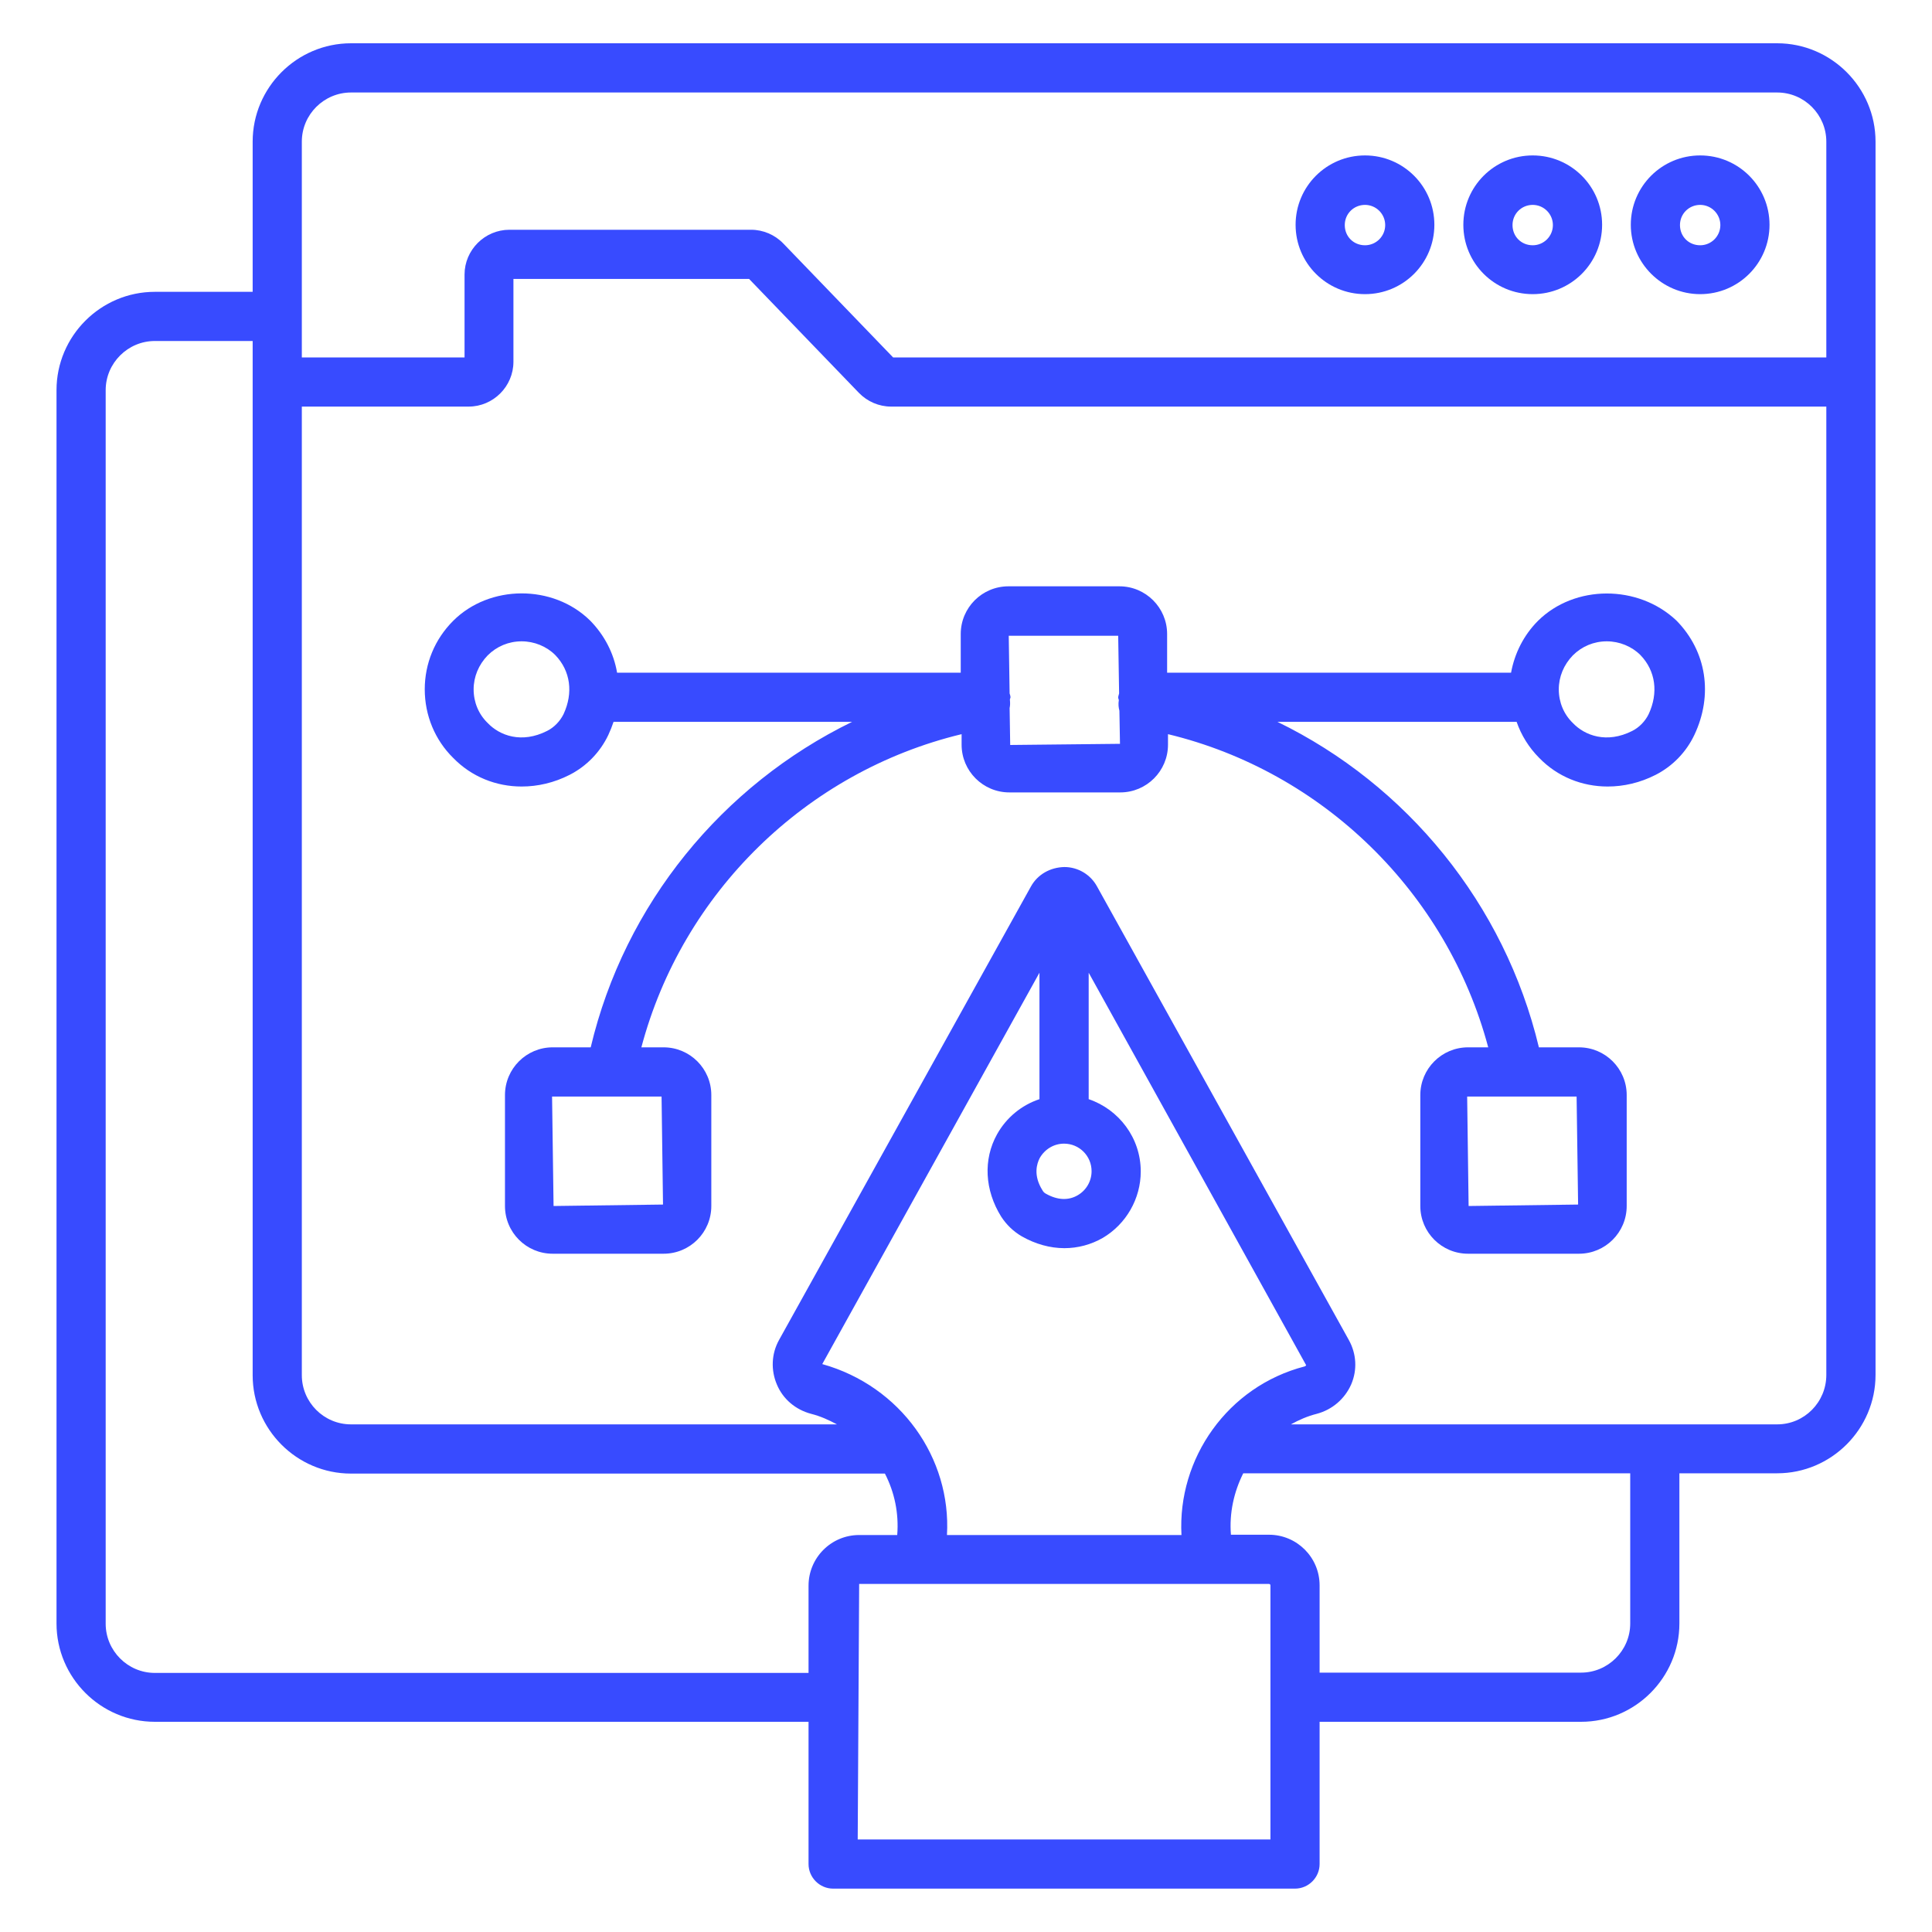
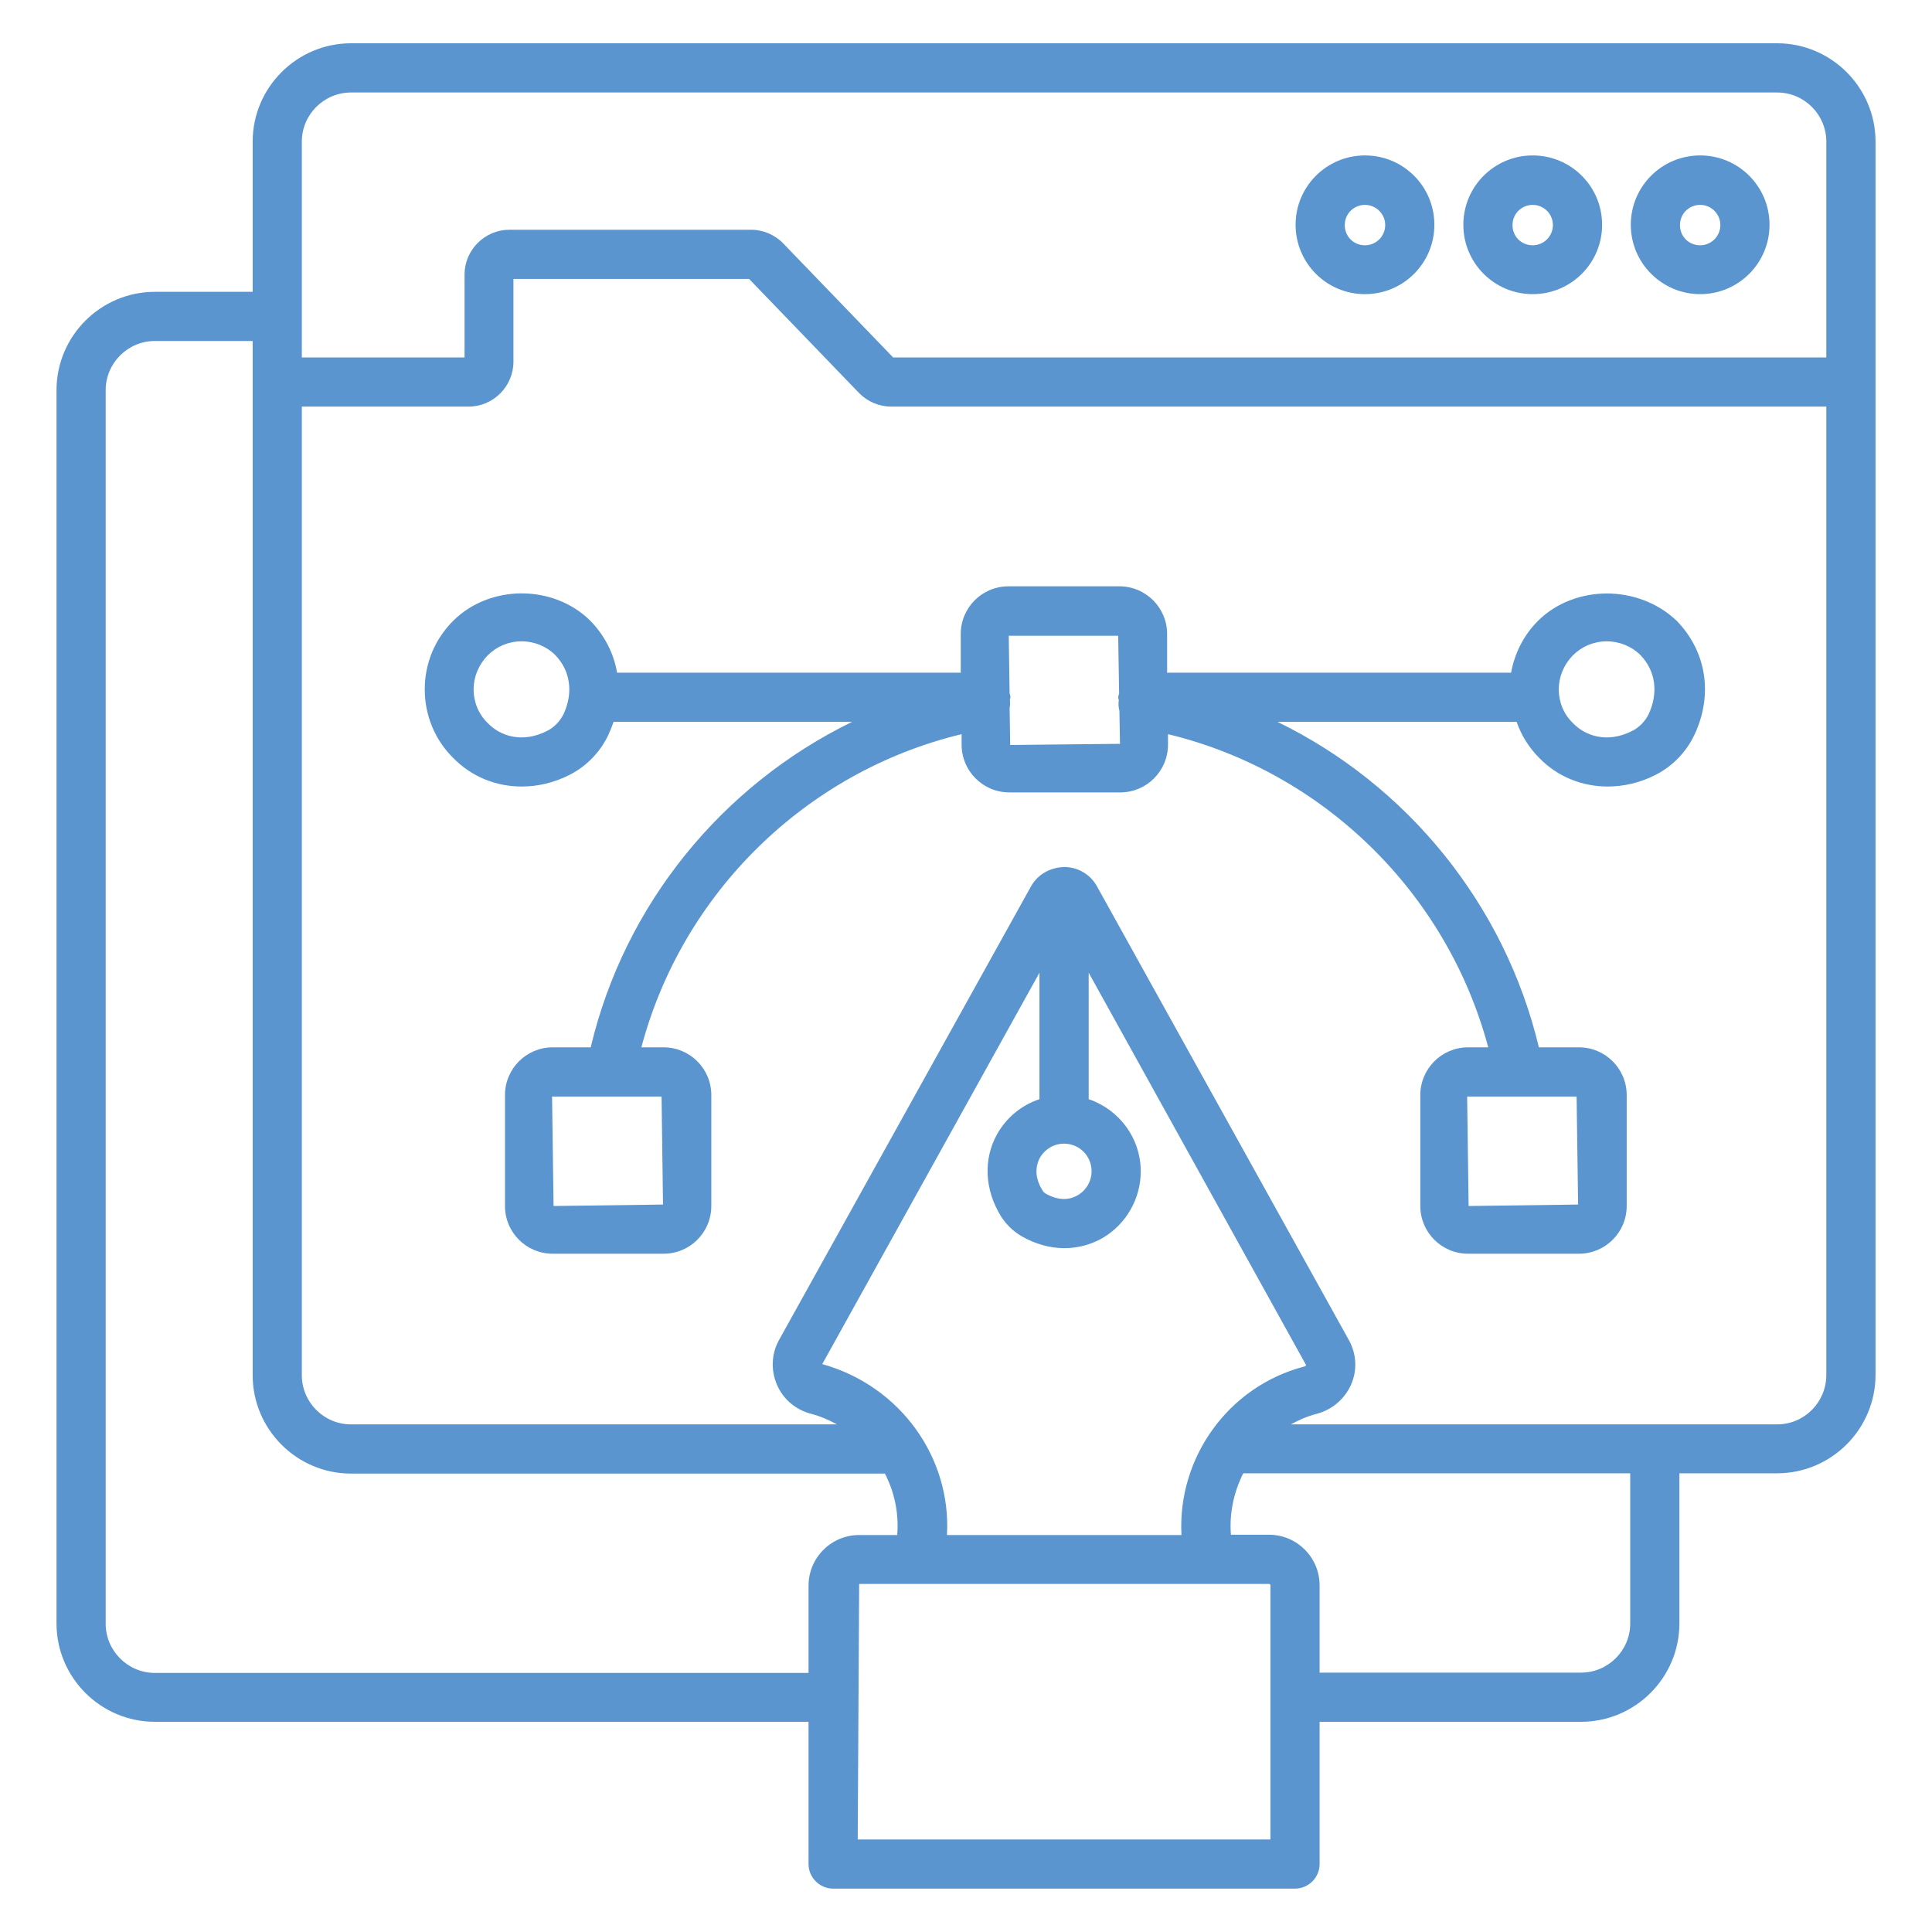
<svg xmlns="http://www.w3.org/2000/svg" width="40" height="40" viewBox="0 0 40 40" fill="none">
-   <path d="M35.2 6.09C35.994 6.09 36.636 5.448 36.636 4.654C36.636 3.86 35.994 3.218 35.2 3.218C34.406 3.218 33.764 3.86 33.764 4.654C33.764 5.448 34.412 6.09 35.2 6.09ZM35.2 4.242C35.43 4.242 35.618 4.43 35.618 4.66C35.618 4.891 35.43 5.078 35.2 5.078C34.964 5.078 34.782 4.897 34.782 4.66C34.782 4.424 34.97 4.242 35.2 4.242Z" fill="#384BFF" />
-   <path d="M36.794 0.896H7.267C6.146 0.896 5.231 1.812 5.231 2.933V6.042H3.206C2.085 6.042 1.17 6.957 1.17 8.078V33.612C1.17 34.733 2.085 35.648 3.206 35.648H16.74V38.593C16.74 38.872 16.97 39.102 17.249 39.102H26.812C27.091 39.102 27.321 38.872 27.321 38.593V35.648H32.734C33.855 35.648 34.77 34.733 34.77 33.612V30.503H36.794C37.915 30.503 38.831 29.587 38.831 28.466V2.933C38.831 1.812 37.915 0.896 36.794 0.896ZM6.249 2.933C6.249 2.369 6.709 1.915 7.267 1.915H36.794C37.358 1.915 37.812 2.375 37.812 2.933V7.4H18.491L16.218 5.042C16.043 4.86 15.8 4.757 15.552 4.757H10.546C10.037 4.757 9.618 5.175 9.618 5.684V7.4H6.249V2.933ZM3.206 34.636C2.643 34.636 2.188 34.175 2.188 33.618V8.078C2.188 7.515 2.649 7.06 3.206 7.06H5.231V28.472C5.231 29.593 6.146 30.509 7.267 30.509H18.321C18.521 30.896 18.612 31.333 18.576 31.781H17.788C17.206 31.781 16.74 32.254 16.74 32.83V34.636H3.206ZM21.527 23.975C21.631 23.794 21.818 23.678 22.03 23.678C22.346 23.678 22.6 23.933 22.6 24.248C22.6 24.454 22.491 24.642 22.315 24.745C22.121 24.86 21.891 24.848 21.655 24.715C21.623 24.699 21.598 24.673 21.582 24.642C21.388 24.333 21.467 24.09 21.527 23.975ZM21.521 22.757C21.148 22.881 20.834 23.141 20.643 23.484C20.352 24.006 20.388 24.642 20.727 25.187C20.837 25.357 20.982 25.497 21.158 25.599C21.437 25.757 21.74 25.842 22.037 25.842C22.315 25.842 22.588 25.769 22.831 25.63C23.315 25.345 23.618 24.818 23.618 24.254C23.618 23.557 23.164 22.969 22.54 22.757V20.139L27.043 28.266C27.037 28.272 27.03 28.284 27.012 28.29C25.418 28.703 24.376 30.194 24.461 31.781H19.606C19.697 30.187 18.649 28.697 17.024 28.242L21.521 20.139V22.757ZM26.303 38.084H17.758L17.788 32.794H26.273C26.291 32.794 26.303 32.806 26.303 32.824V38.084ZM33.752 33.612C33.752 34.175 33.291 34.63 32.734 34.63H27.321V32.824C27.321 32.242 26.849 31.775 26.273 31.775H25.485C25.449 31.327 25.546 30.89 25.74 30.503H33.752V33.612ZM36.794 29.49H26.727C26.891 29.399 27.067 29.321 27.261 29.272C27.582 29.187 27.843 28.963 27.976 28.66C28.103 28.363 28.085 28.03 27.927 27.745L22.715 18.357C22.582 18.109 22.321 17.951 22.037 17.951C21.746 17.957 21.485 18.102 21.346 18.351L16.128 27.745C15.97 28.03 15.958 28.369 16.085 28.666C16.212 28.969 16.473 29.187 16.794 29.272C16.988 29.321 17.158 29.399 17.328 29.49H7.267C6.703 29.49 6.249 29.03 6.249 28.472V8.418H9.703C10.212 8.418 10.63 8 10.63 7.49V5.775H15.509L17.782 8.133C17.958 8.315 18.2 8.418 18.449 8.418H37.812V28.466C37.812 29.03 37.358 29.49 36.794 29.49Z" fill="#384BFF" />
-   <path d="M31.733 6.09C32.527 6.09 33.17 5.448 33.17 4.654C33.17 3.86 32.527 3.218 31.733 3.218C30.939 3.218 30.297 3.86 30.297 4.654C30.297 5.448 30.939 6.09 31.733 6.09ZM31.733 4.242C31.964 4.242 32.151 4.43 32.151 4.66C32.151 4.891 31.964 5.078 31.733 5.078C31.497 5.078 31.315 4.897 31.315 4.66C31.315 4.424 31.503 4.242 31.733 4.242ZM28.261 6.09C29.055 6.09 29.697 5.448 29.697 4.654C29.697 3.86 29.055 3.218 28.261 3.218C27.467 3.218 26.824 3.86 26.824 4.654C26.824 5.448 27.467 6.09 28.261 6.09ZM28.261 4.242C28.491 4.242 28.679 4.43 28.679 4.66C28.679 4.891 28.491 5.078 28.261 5.078C28.024 5.078 27.842 4.897 27.842 4.66C27.842 4.424 28.03 4.242 28.261 4.242ZM31.842 12.854C31.546 13.151 31.358 13.527 31.285 13.927H24.164V13.127C24.164 12.581 23.721 12.139 23.176 12.139H20.879C20.333 12.139 19.891 12.581 19.891 13.127V13.927H12.776C12.709 13.533 12.521 13.157 12.218 12.848C11.448 12.091 10.133 12.103 9.382 12.854C9 13.236 8.794 13.739 8.794 14.272C8.794 14.812 9.006 15.321 9.382 15.691C9.764 16.084 10.273 16.284 10.8 16.284C11.133 16.284 11.473 16.206 11.794 16.042C12.144 15.863 12.425 15.573 12.594 15.218C12.636 15.127 12.673 15.036 12.703 14.945H17.642C14.958 16.254 12.933 18.715 12.23 21.684H11.442C10.897 21.684 10.455 22.127 10.455 22.672V24.969C10.455 25.515 10.897 25.957 11.442 25.957H13.739C14.285 25.957 14.727 25.515 14.727 24.969V22.672C14.727 22.127 14.285 21.684 13.739 21.684H13.279C14.127 18.484 16.691 15.975 19.909 15.2V15.418C19.909 15.963 20.352 16.406 20.897 16.406H23.194C23.739 16.406 24.182 15.963 24.182 15.418V15.2C27.394 15.975 29.958 18.484 30.812 21.684H30.394C29.849 21.684 29.406 22.127 29.406 22.672V24.969C29.406 25.515 29.849 25.957 30.394 25.957H32.691C33.236 25.957 33.679 25.515 33.679 24.969V22.672C33.679 22.127 33.236 21.684 32.691 21.684H31.861C31.151 18.715 29.127 16.248 26.448 14.945H31.4C31.497 15.224 31.655 15.478 31.867 15.691C32.248 16.084 32.758 16.284 33.285 16.284C33.618 16.284 33.958 16.206 34.279 16.042C34.629 15.863 34.91 15.573 35.079 15.218C35.473 14.387 35.333 13.484 34.709 12.848C33.915 12.097 32.6 12.103 31.842 12.854ZM11.667 14.787C11.594 14.933 11.473 15.06 11.327 15.133C10.8 15.4 10.345 15.23 10.097 14.969C9.909 14.787 9.806 14.539 9.806 14.272C9.806 14.012 9.909 13.763 10.097 13.569C10.285 13.381 10.533 13.278 10.8 13.278C11.061 13.278 11.315 13.381 11.497 13.563C11.812 13.89 11.873 14.345 11.667 14.787ZM13.727 24.939L11.461 24.969L11.43 22.703H13.697L13.727 24.939ZM32.673 24.939L30.406 24.969L30.376 22.703H32.642L32.673 24.939ZM20.915 15.424L20.903 14.66C20.915 14.606 20.915 14.551 20.909 14.491V14.484C20.909 14.466 20.921 14.454 20.921 14.436C20.921 14.406 20.909 14.381 20.903 14.357L20.885 13.163H23.151L23.17 14.357C23.164 14.387 23.151 14.412 23.151 14.442C23.151 14.46 23.158 14.472 23.164 14.491V14.497C23.151 14.575 23.158 14.648 23.176 14.715L23.188 15.4L20.915 15.424ZM34.133 14.787C34.061 14.933 33.939 15.06 33.794 15.133C33.267 15.4 32.812 15.23 32.564 14.969C32.376 14.787 32.273 14.539 32.273 14.272C32.273 14.012 32.376 13.763 32.564 13.569C32.752 13.381 33 13.278 33.267 13.278C33.527 13.278 33.782 13.381 33.964 13.563C34.279 13.89 34.339 14.345 34.133 14.787Z" fill="#384BFF" />
+   <path d="M35.2 6.09C35.994 6.09 36.636 5.448 36.636 4.654C36.636 3.86 35.994 3.218 35.2 3.218C34.406 3.218 33.764 3.86 33.764 4.654C33.764 5.448 34.412 6.09 35.2 6.09ZM35.2 4.242C35.43 4.242 35.618 4.43 35.618 4.66C35.618 4.891 35.43 5.078 35.2 5.078C34.964 5.078 34.782 4.897 34.782 4.66C34.782 4.424 34.97 4.242 35.2 4.242Z" fill="#5A95CF" />
+   <path d="M36.794 0.896H7.267C6.146 0.896 5.231 1.812 5.231 2.933V6.042H3.206C2.085 6.042 1.17 6.957 1.17 8.078V33.612C1.17 34.733 2.085 35.648 3.206 35.648H16.74V38.593C16.74 38.872 16.97 39.102 17.249 39.102H26.812C27.091 39.102 27.321 38.872 27.321 38.593V35.648H32.734C33.855 35.648 34.77 34.733 34.77 33.612V30.503H36.794C37.915 30.503 38.831 29.587 38.831 28.466V2.933C38.831 1.812 37.915 0.896 36.794 0.896ZM6.249 2.933C6.249 2.369 6.709 1.915 7.267 1.915H36.794C37.358 1.915 37.812 2.375 37.812 2.933V7.4H18.491L16.218 5.042C16.043 4.86 15.8 4.757 15.552 4.757H10.546C10.037 4.757 9.618 5.175 9.618 5.684V7.4H6.249V2.933ZM3.206 34.636C2.643 34.636 2.188 34.175 2.188 33.618V8.078C2.188 7.515 2.649 7.06 3.206 7.06H5.231V28.472C5.231 29.593 6.146 30.509 7.267 30.509H18.321C18.521 30.896 18.612 31.333 18.576 31.781H17.788C17.206 31.781 16.74 32.254 16.74 32.83V34.636H3.206ZM21.527 23.975C21.631 23.794 21.818 23.678 22.03 23.678C22.346 23.678 22.6 23.933 22.6 24.248C22.6 24.454 22.491 24.642 22.315 24.745C22.121 24.86 21.891 24.848 21.655 24.715C21.623 24.699 21.598 24.673 21.582 24.642C21.388 24.333 21.467 24.09 21.527 23.975ZM21.521 22.757C21.148 22.881 20.834 23.141 20.643 23.484C20.352 24.006 20.388 24.642 20.727 25.187C20.837 25.357 20.982 25.497 21.158 25.599C21.437 25.757 21.74 25.842 22.037 25.842C22.315 25.842 22.588 25.769 22.831 25.63C23.315 25.345 23.618 24.818 23.618 24.254C23.618 23.557 23.164 22.969 22.54 22.757V20.139L27.043 28.266C27.037 28.272 27.03 28.284 27.012 28.29C25.418 28.703 24.376 30.194 24.461 31.781H19.606C19.697 30.187 18.649 28.697 17.024 28.242L21.521 20.139V22.757ZM26.303 38.084H17.758L17.788 32.794H26.273C26.291 32.794 26.303 32.806 26.303 32.824V38.084ZM33.752 33.612C33.752 34.175 33.291 34.63 32.734 34.63H27.321V32.824C27.321 32.242 26.849 31.775 26.273 31.775H25.485C25.449 31.327 25.546 30.89 25.74 30.503H33.752V33.612ZM36.794 29.49H26.727C26.891 29.399 27.067 29.321 27.261 29.272C27.582 29.187 27.843 28.963 27.976 28.66C28.103 28.363 28.085 28.03 27.927 27.745L22.715 18.357C22.582 18.109 22.321 17.951 22.037 17.951C21.746 17.957 21.485 18.102 21.346 18.351L16.128 27.745C15.97 28.03 15.958 28.369 16.085 28.666C16.212 28.969 16.473 29.187 16.794 29.272C16.988 29.321 17.158 29.399 17.328 29.49H7.267C6.703 29.49 6.249 29.03 6.249 28.472V8.418H9.703C10.212 8.418 10.63 8 10.63 7.49V5.775H15.509L17.782 8.133C17.958 8.315 18.2 8.418 18.449 8.418H37.812V28.466C37.812 29.03 37.358 29.49 36.794 29.49Z" fill="#5A95CF" />
+   <path d="M31.733 6.09C32.527 6.09 33.17 5.448 33.17 4.654C33.17 3.86 32.527 3.218 31.733 3.218C30.939 3.218 30.297 3.86 30.297 4.654C30.297 5.448 30.939 6.09 31.733 6.09ZM31.733 4.242C31.964 4.242 32.151 4.43 32.151 4.66C32.151 4.891 31.964 5.078 31.733 5.078C31.497 5.078 31.315 4.897 31.315 4.66C31.315 4.424 31.503 4.242 31.733 4.242ZM28.261 6.09C29.055 6.09 29.697 5.448 29.697 4.654C29.697 3.86 29.055 3.218 28.261 3.218C27.467 3.218 26.824 3.86 26.824 4.654C26.824 5.448 27.467 6.09 28.261 6.09ZM28.261 4.242C28.491 4.242 28.679 4.43 28.679 4.66C28.679 4.891 28.491 5.078 28.261 5.078C28.024 5.078 27.842 4.897 27.842 4.66C27.842 4.424 28.03 4.242 28.261 4.242ZM31.842 12.854C31.546 13.151 31.358 13.527 31.285 13.927H24.164V13.127C24.164 12.581 23.721 12.139 23.176 12.139H20.879C20.333 12.139 19.891 12.581 19.891 13.127V13.927H12.776C12.709 13.533 12.521 13.157 12.218 12.848C11.448 12.091 10.133 12.103 9.382 12.854C9 13.236 8.794 13.739 8.794 14.272C8.794 14.812 9.006 15.321 9.382 15.691C9.764 16.084 10.273 16.284 10.8 16.284C11.133 16.284 11.473 16.206 11.794 16.042C12.144 15.863 12.425 15.573 12.594 15.218C12.636 15.127 12.673 15.036 12.703 14.945H17.642C14.958 16.254 12.933 18.715 12.23 21.684H11.442C10.897 21.684 10.455 22.127 10.455 22.672V24.969C10.455 25.515 10.897 25.957 11.442 25.957H13.739C14.285 25.957 14.727 25.515 14.727 24.969V22.672C14.727 22.127 14.285 21.684 13.739 21.684H13.279C14.127 18.484 16.691 15.975 19.909 15.2V15.418C19.909 15.963 20.352 16.406 20.897 16.406H23.194C23.739 16.406 24.182 15.963 24.182 15.418V15.2C27.394 15.975 29.958 18.484 30.812 21.684H30.394C29.849 21.684 29.406 22.127 29.406 22.672V24.969C29.406 25.515 29.849 25.957 30.394 25.957H32.691C33.236 25.957 33.679 25.515 33.679 24.969V22.672C33.679 22.127 33.236 21.684 32.691 21.684H31.861C31.151 18.715 29.127 16.248 26.448 14.945H31.4C31.497 15.224 31.655 15.478 31.867 15.691C32.248 16.084 32.758 16.284 33.285 16.284C33.618 16.284 33.958 16.206 34.279 16.042C34.629 15.863 34.91 15.573 35.079 15.218C35.473 14.387 35.333 13.484 34.709 12.848C33.915 12.097 32.6 12.103 31.842 12.854ZM11.667 14.787C11.594 14.933 11.473 15.06 11.327 15.133C10.8 15.4 10.345 15.23 10.097 14.969C9.909 14.787 9.806 14.539 9.806 14.272C9.806 14.012 9.909 13.763 10.097 13.569C10.285 13.381 10.533 13.278 10.8 13.278C11.061 13.278 11.315 13.381 11.497 13.563C11.812 13.89 11.873 14.345 11.667 14.787ZM13.727 24.939L11.461 24.969L11.43 22.703H13.697L13.727 24.939ZM32.673 24.939L30.406 24.969L30.376 22.703H32.642L32.673 24.939ZM20.915 15.424L20.903 14.66C20.915 14.606 20.915 14.551 20.909 14.491V14.484C20.909 14.466 20.921 14.454 20.921 14.436C20.921 14.406 20.909 14.381 20.903 14.357L20.885 13.163H23.151L23.17 14.357C23.164 14.387 23.151 14.412 23.151 14.442C23.151 14.46 23.158 14.472 23.164 14.491V14.497C23.151 14.575 23.158 14.648 23.176 14.715L23.188 15.4L20.915 15.424ZM34.133 14.787C34.061 14.933 33.939 15.06 33.794 15.133C33.267 15.4 32.812 15.23 32.564 14.969C32.376 14.787 32.273 14.539 32.273 14.272C32.273 14.012 32.376 13.763 32.564 13.569C32.752 13.381 33 13.278 33.267 13.278C33.527 13.278 33.782 13.381 33.964 13.563C34.279 13.89 34.339 14.345 34.133 14.787Z" fill="#5A95CF" />
</svg>
